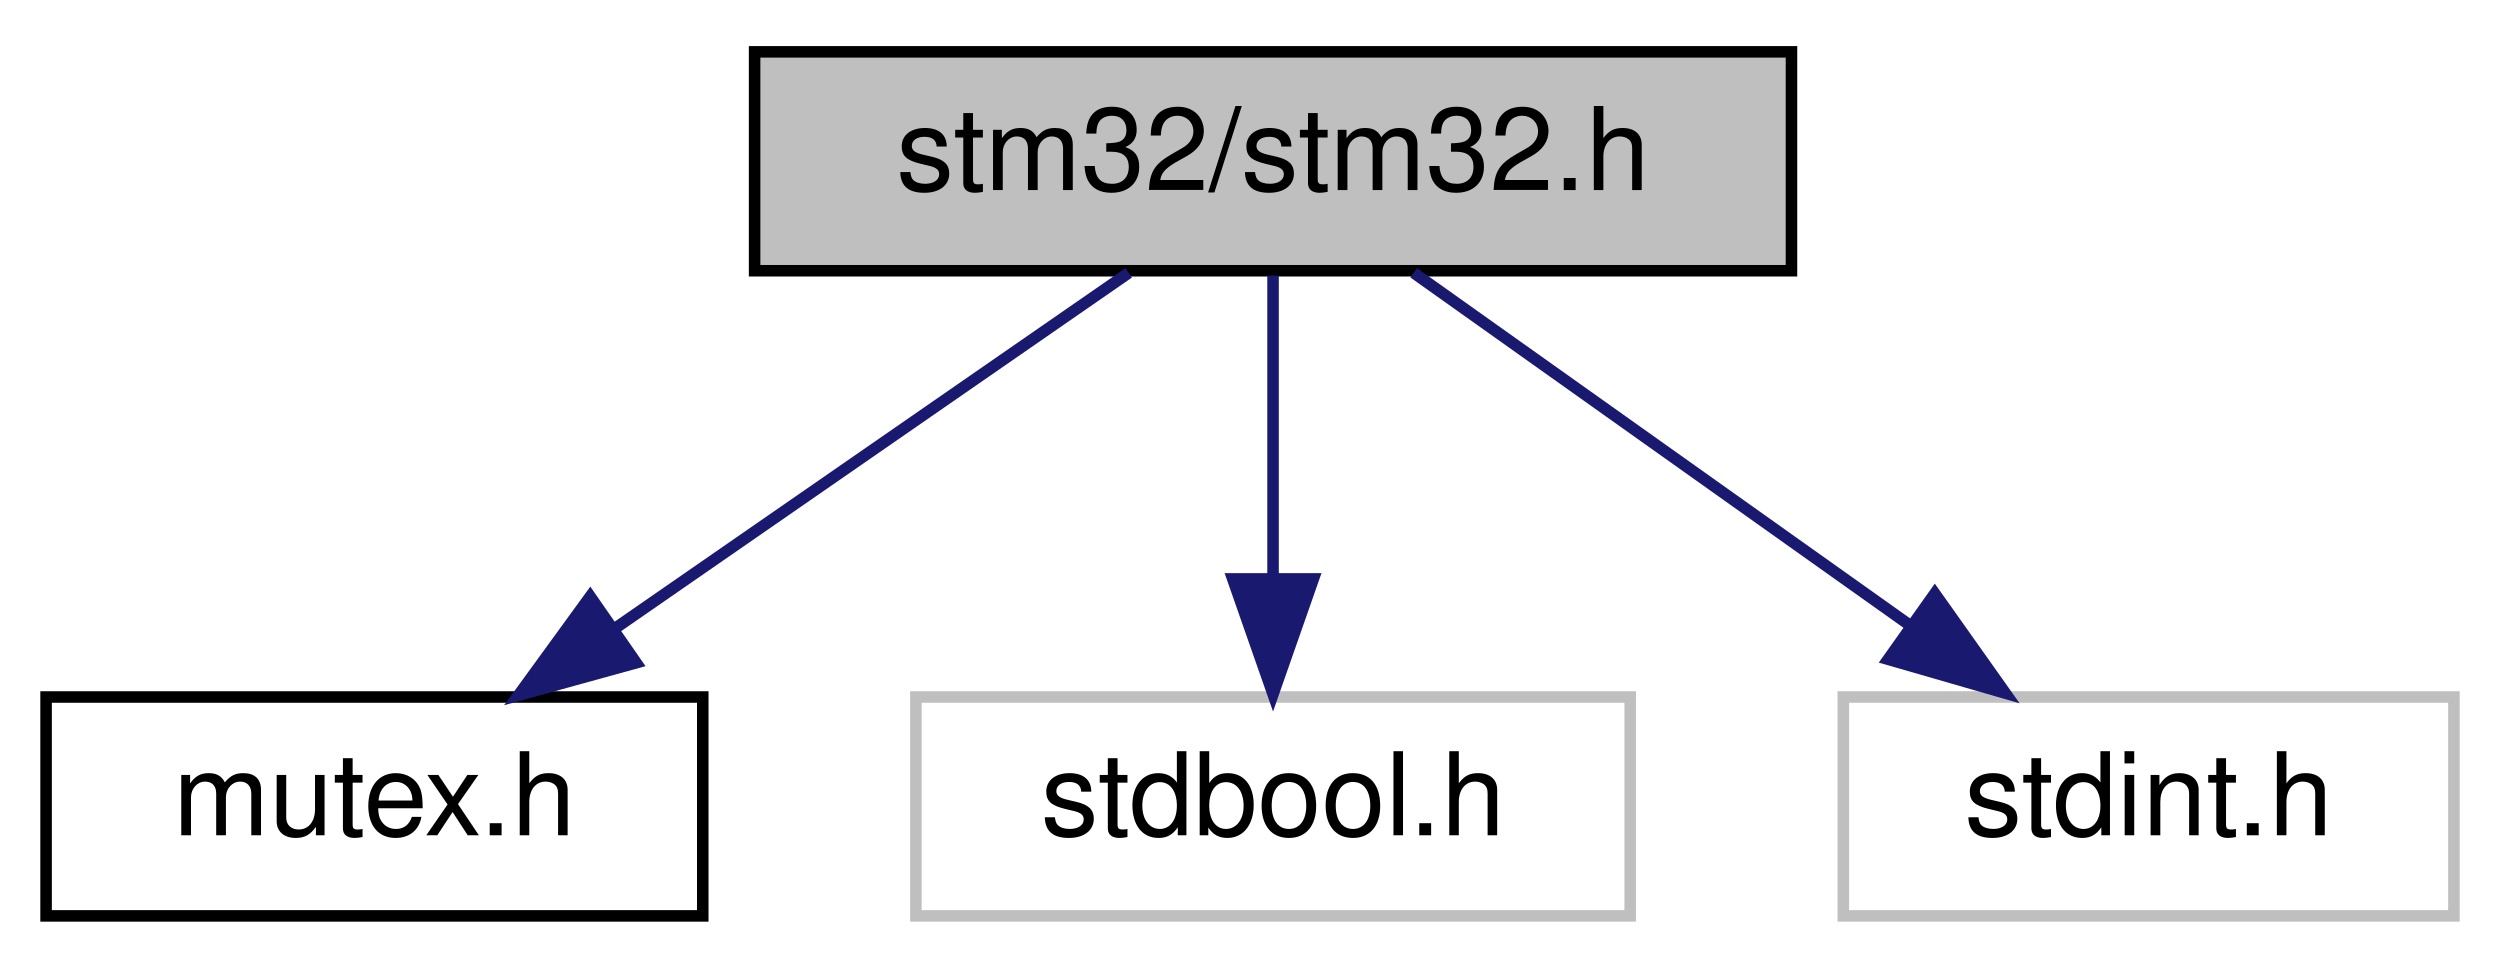
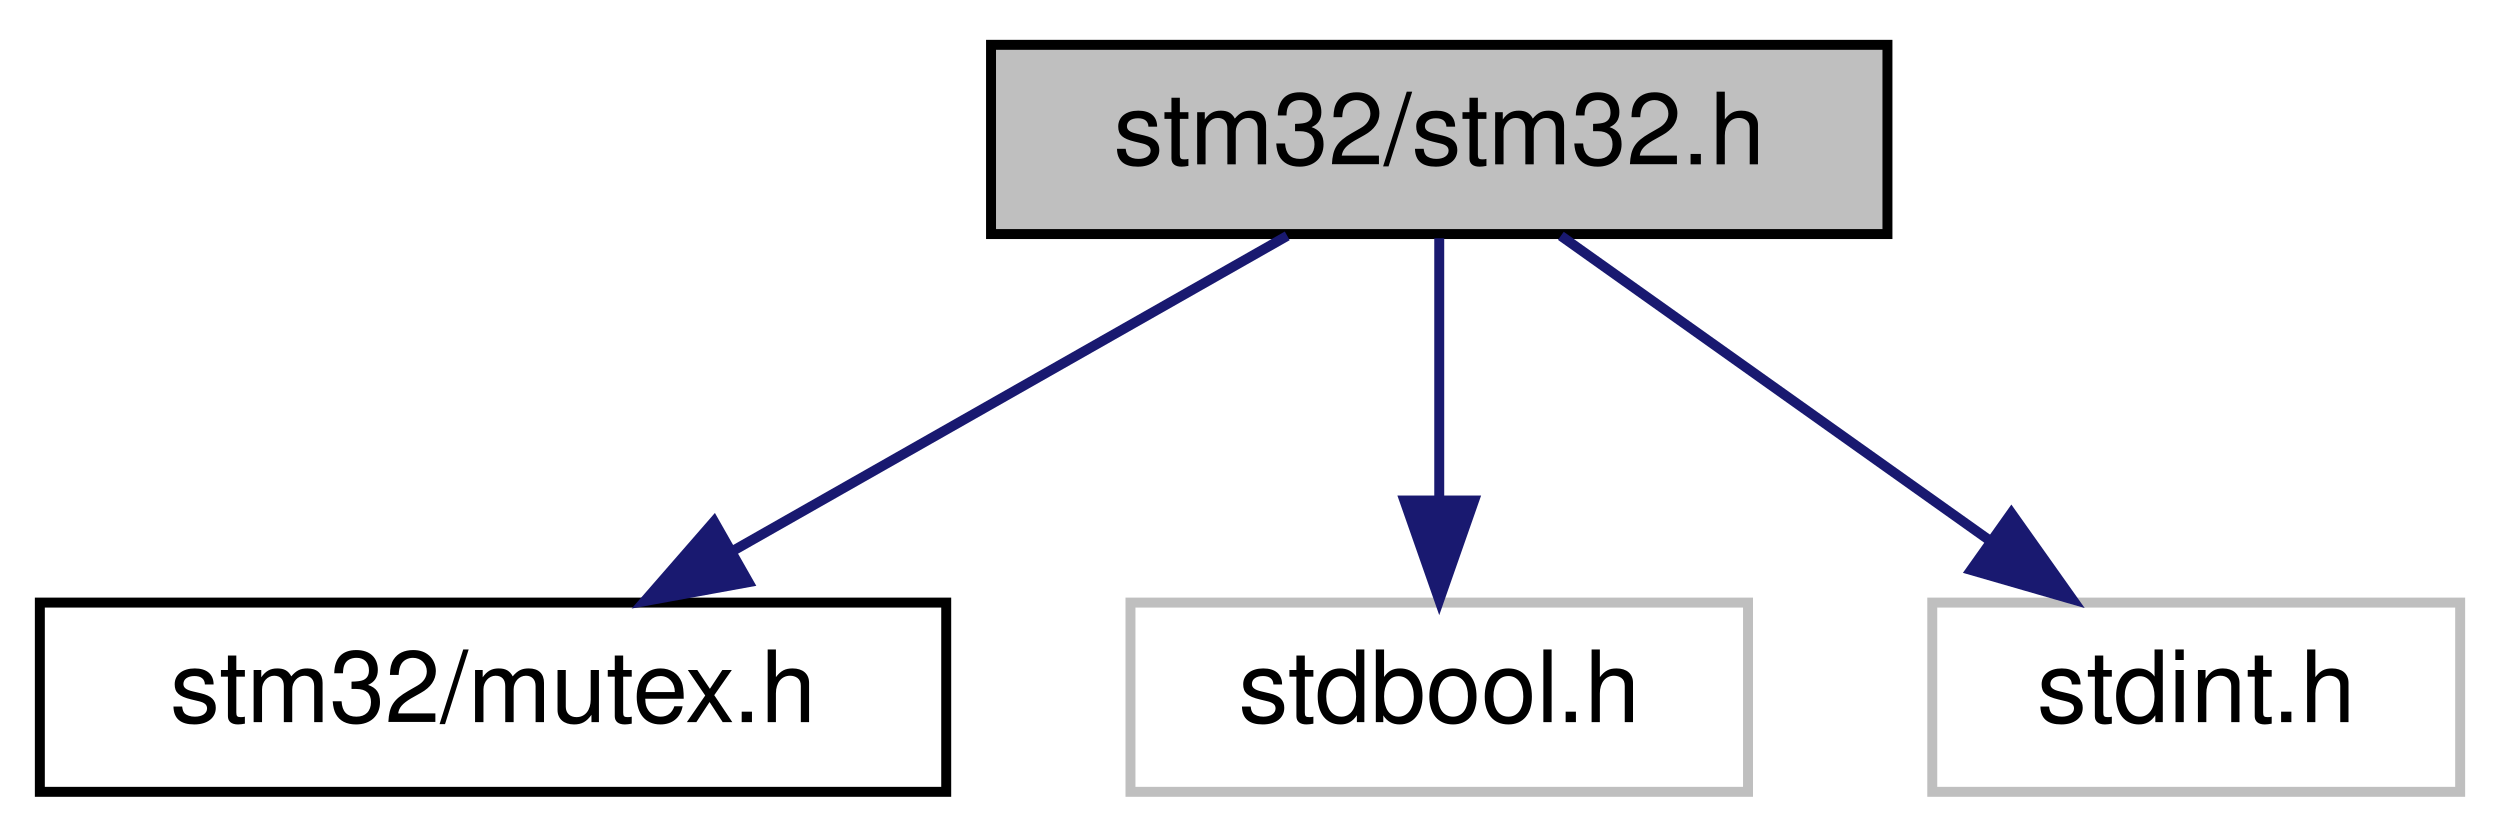
- <svg xmlns="http://www.w3.org/2000/svg" xmlns:xlink="http://www.w3.org/1999/xlink" width="217pt" height="84pt" viewBox="0.00 0.00 217.00 84.00">
+ <svg xmlns="http://www.w3.org/2000/svg" xmlns:xlink="http://www.w3.org/1999/xlink" width="251pt" height="84pt" viewBox="0.00 0.00 251.00 84.00">
  <g id="graph0" class="graph" transform="scale(1 1) rotate(0) translate(4 80)">
    <g id="node1" class="node">
      <g id="a_node1">
        <a xlink:title="access STM32 from ESP32 for communication and firware updat">
-           <polygon fill="#bfbfbf" stroke="black" points="61.5,-56.5 61.5,-75.5 151.5,-75.5 151.5,-56.5 61.5,-56.5" />
-           <text text-anchor="middle" x="106.5" y="-63.5" font-family="Helvetica,sans-Serif" font-size="10.00">stm32/stm32.h</text>
+           <polygon fill="#bfbfbf" stroke="black" points="95.5,-56.5 95.5,-75.5 185.5,-75.5 185.5,-56.5 95.5,-56.5" />
+           <text text-anchor="middle" x="140.5" y="-63.5" font-family="Helvetica,sans-Serif" font-size="10.00">stm32/stm32.h</text>
        </a>
      </g>
    </g>
    <g id="node2" class="node">
      <g id="a_node2">
        <a xlink:href="stm32_2include_2stm32_2mutex_8h.html" target="_top" xlink:title="thread mutex to protect USART read and write access">
-           <polygon fill="none" stroke="black" points="0,-0.5 0,-19.5 57,-19.5 57,-0.5 0,-0.5" />
-           <text text-anchor="middle" x="28.5" y="-7.5" font-family="Helvetica,sans-Serif" font-size="10.00">mutex.h</text>
+           <polygon fill="none" stroke="black" points="0,-0.5 0,-19.5 91,-19.5 91,-0.5 0,-0.5" />
+           <text text-anchor="middle" x="45.5" y="-7.5" font-family="Helvetica,sans-Serif" font-size="10.00">stm32/mutex.h</text>
        </a>
      </g>
    </g>
    <g id="edge1" class="edge">
-       <path fill="none" stroke="midnightblue" d="M93.97,-56.32C81.91,-47.98 63.47,-35.21 49.23,-25.35" />
-       <polygon fill="midnightblue" stroke="midnightblue" points="51.22,-22.47 41,-19.65 47.23,-28.22 51.22,-22.47" />
+       <path fill="none" stroke="midnightblue" d="M125.24,-56.32C110.28,-47.82 87.25,-34.73 69.77,-24.8" />
+       <polygon fill="midnightblue" stroke="midnightblue" points="71.15,-21.55 60.73,-19.65 67.69,-27.64 71.15,-21.55" />
    </g>
    <g id="node3" class="node">
      <g id="a_node3">
        <a xlink:title=" ">
-           <polygon fill="none" stroke="#bfbfbf" points="75.5,-0.5 75.5,-19.5 137.5,-19.5 137.5,-0.5 75.5,-0.5" />
-           <text text-anchor="middle" x="106.5" y="-7.5" font-family="Helvetica,sans-Serif" font-size="10.00">stdbool.h</text>
+           <polygon fill="none" stroke="#bfbfbf" points="109.5,-0.5 109.5,-19.5 171.5,-19.5 171.5,-0.5 109.5,-0.5" />
+           <text text-anchor="middle" x="140.5" y="-7.5" font-family="Helvetica,sans-Serif" font-size="10.00">stdbool.h</text>
        </a>
      </g>
    </g>
    <g id="edge2" class="edge">
-       <path fill="none" stroke="midnightblue" d="M106.5,-56.08C106.5,-49.01 106.5,-38.86 106.5,-29.99" />
-       <polygon fill="midnightblue" stroke="midnightblue" points="110,-29.75 106.5,-19.75 103,-29.75 110,-29.75" />
+       <path fill="none" stroke="midnightblue" d="M140.5,-56.08C140.5,-49.01 140.5,-38.86 140.5,-29.99" />
+       <polygon fill="midnightblue" stroke="midnightblue" points="144,-29.75 140.5,-19.75 137,-29.75 144,-29.75" />
    </g>
    <g id="node4" class="node">
      <g id="a_node4">
        <a xlink:title=" ">
-           <polygon fill="none" stroke="#bfbfbf" points="156,-0.5 156,-19.5 209,-19.5 209,-0.5 156,-0.5" />
-           <text text-anchor="middle" x="182.5" y="-7.5" font-family="Helvetica,sans-Serif" font-size="10.00">stdint.h</text>
+           <polygon fill="none" stroke="#bfbfbf" points="190,-0.5 190,-19.5 243,-19.5 243,-0.5 190,-0.5" />
+           <text text-anchor="middle" x="216.5" y="-7.5" font-family="Helvetica,sans-Serif" font-size="10.00">stdint.h</text>
        </a>
      </g>
    </g>
    <g id="edge3" class="edge">
-       <path fill="none" stroke="midnightblue" d="M118.71,-56.32C130.28,-48.11 147.88,-35.6 161.66,-25.81" />
-       <polygon fill="midnightblue" stroke="midnightblue" points="163.94,-28.48 170.07,-19.83 159.89,-22.77 163.94,-28.48" />
+       <path fill="none" stroke="midnightblue" d="M152.71,-56.32C164.28,-48.11 181.88,-35.6 195.66,-25.81" />
+       <polygon fill="midnightblue" stroke="midnightblue" points="197.94,-28.48 204.07,-19.83 193.89,-22.77 197.94,-28.48" />
    </g>
  </g>
</svg>
